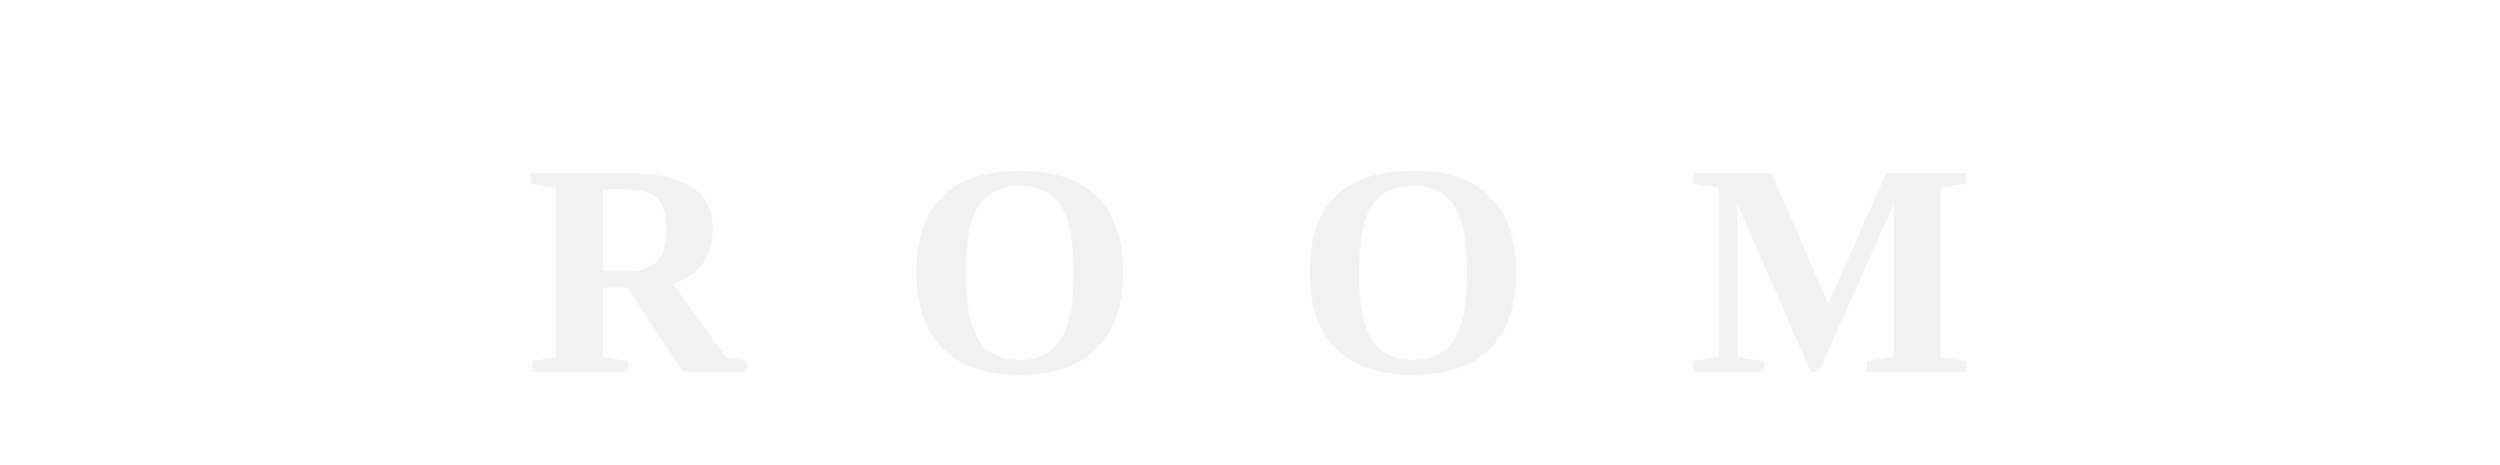
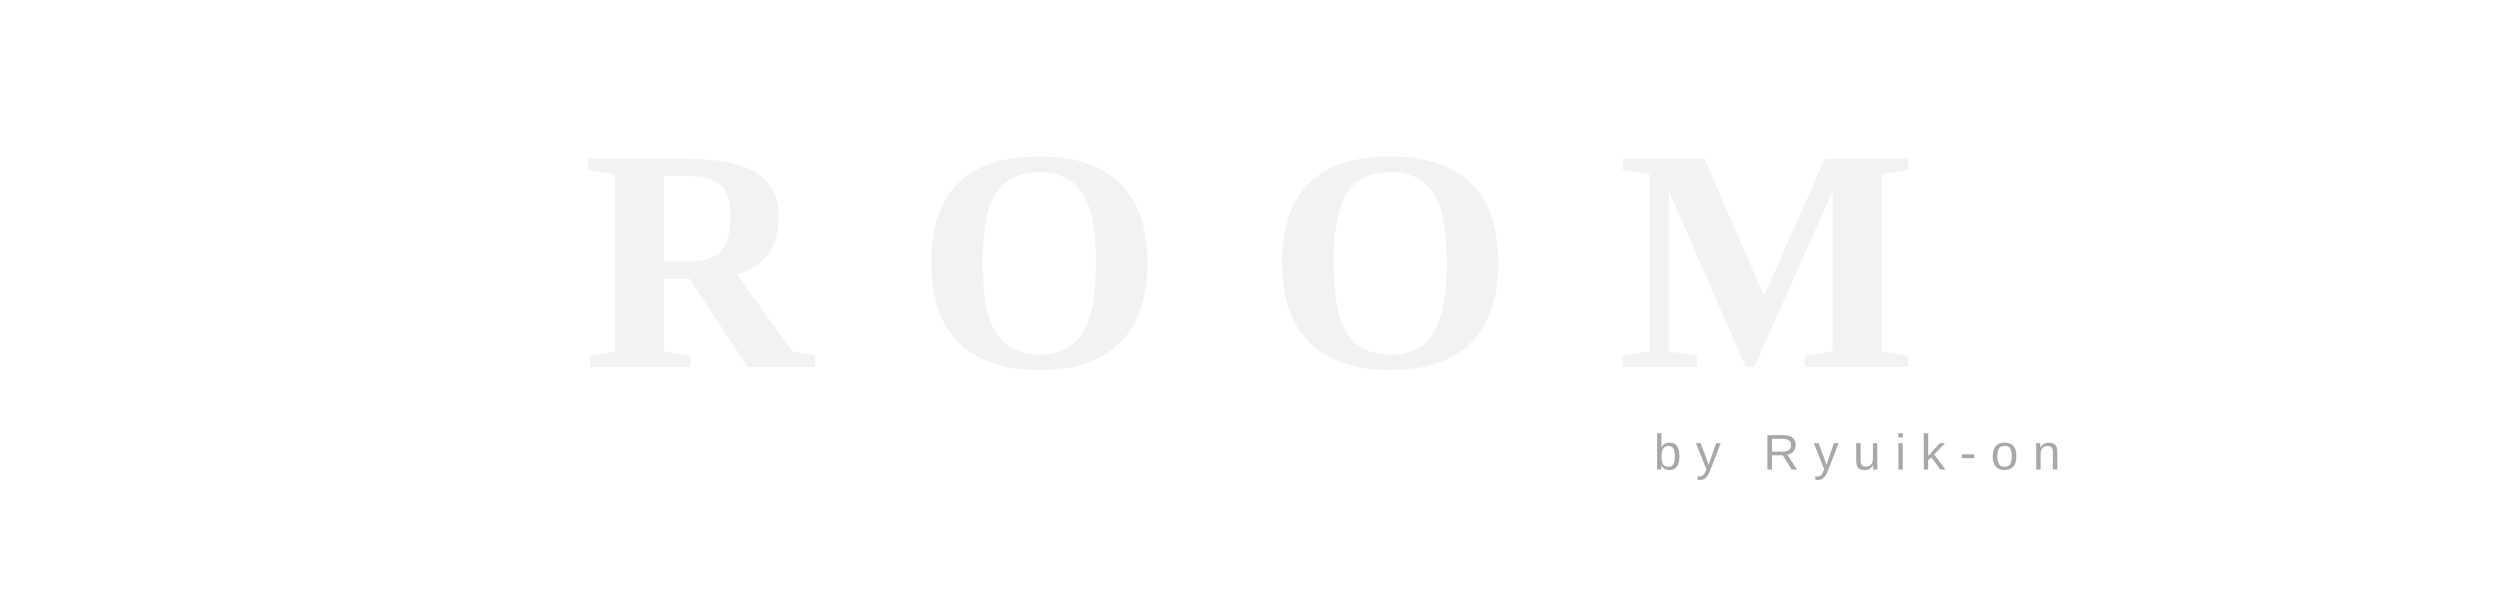
- <svg xmlns="http://www.w3.org/2000/svg" viewBox="0 0 1400 260" role="img" aria-labelledby="title desc">
-   <rect width="1400" height="260" fill="none" />
-   <text x="700" y="160" text-anchor="middle" dominant-baseline="middle" font-family="Didot, Bodoni 72, Bodoni 72 Smallcaps, Bodoni MT, Georgia, 'Times New Roman', serif" font-size="170" font-weight="600" letter-spacing="88" fill="#f1f1f1">ROOM</text>
+ <svg xmlns="http://www.w3.org/2000/svg" viewBox="0 0 1400 330" role="img" aria-labelledby="title desc">
+   <rect width="1400" height="330" fill="none" />
+   <text x="700" y="155" text-anchor="middle" dominant-baseline="middle" font-family="Didot, Bodoni 72, Bodoni 72 Smallcaps, Bodoni MT, Georgia, 'Times New Roman', serif" font-size="178" font-weight="600" letter-spacing="58" fill="#f2f2f2">ROOM</text>
+   <text x="1040" y="255" text-anchor="middle" dominant-baseline="middle" font-family="IBM Plex Sans JP, Helvetica Neue, Arial, sans-serif" font-size="28" font-weight="300" letter-spacing="8" fill="#a8a8a8">by Ryuik-on</text>
</svg>
